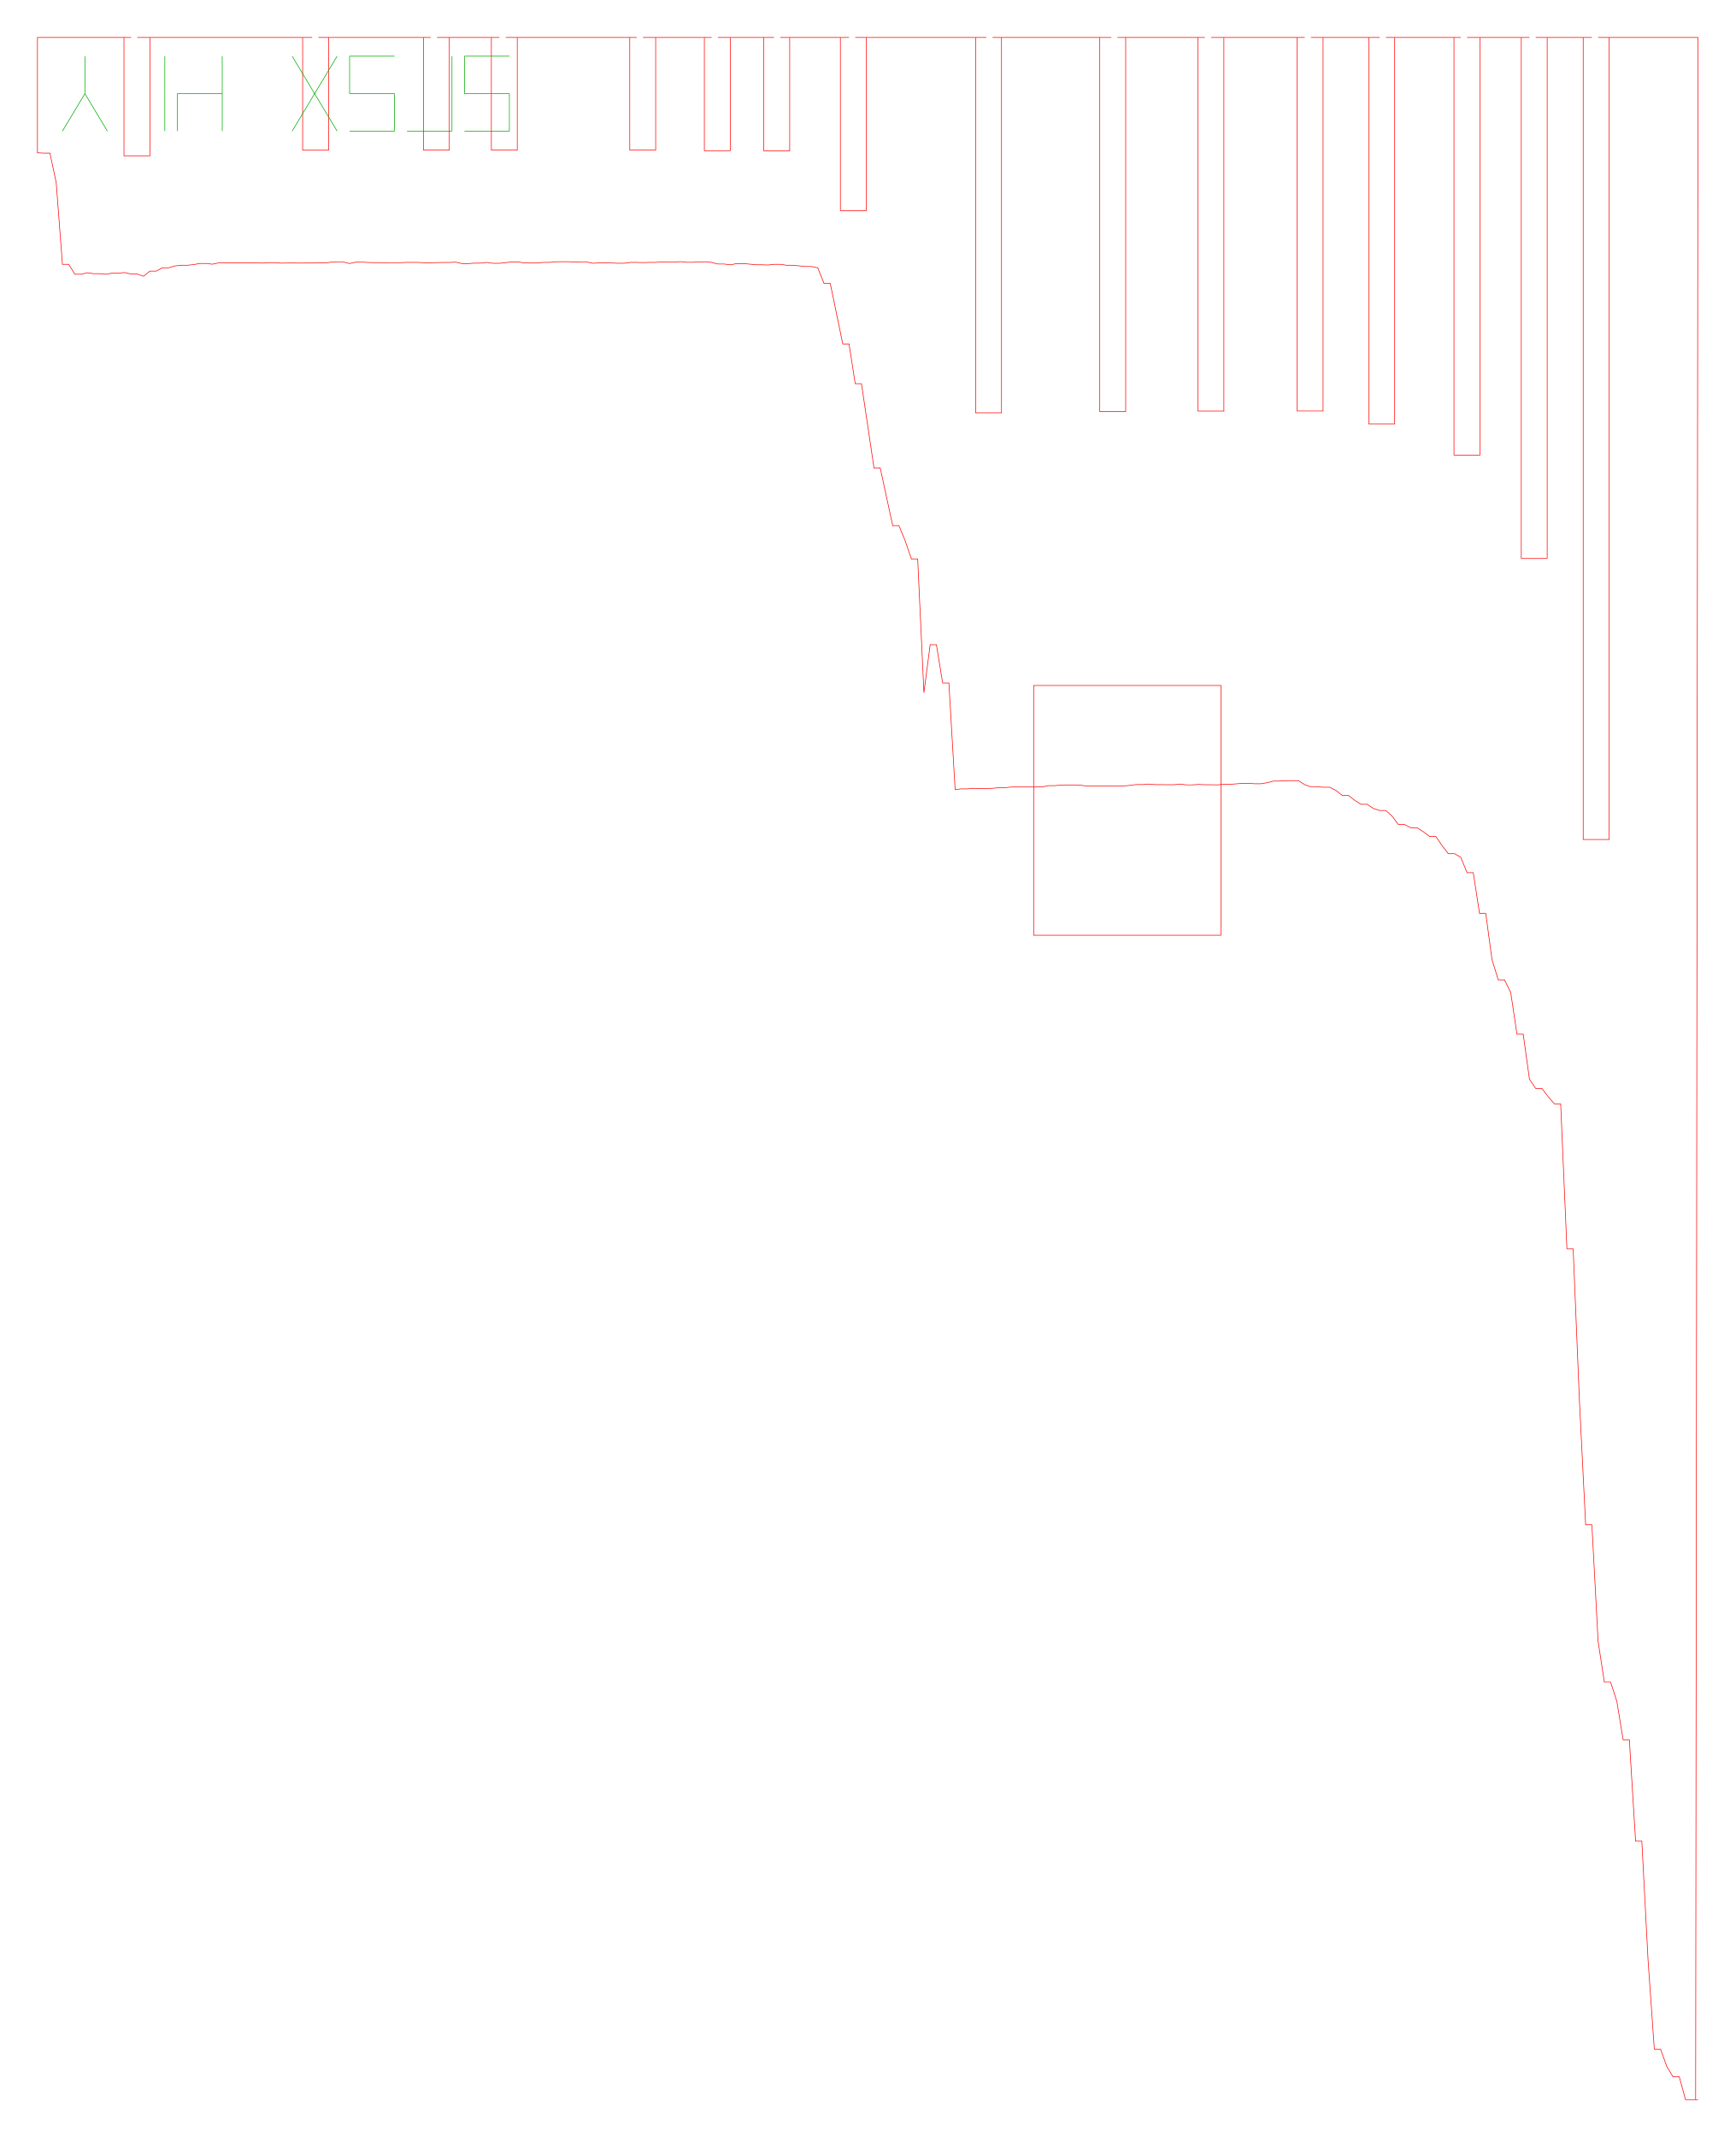
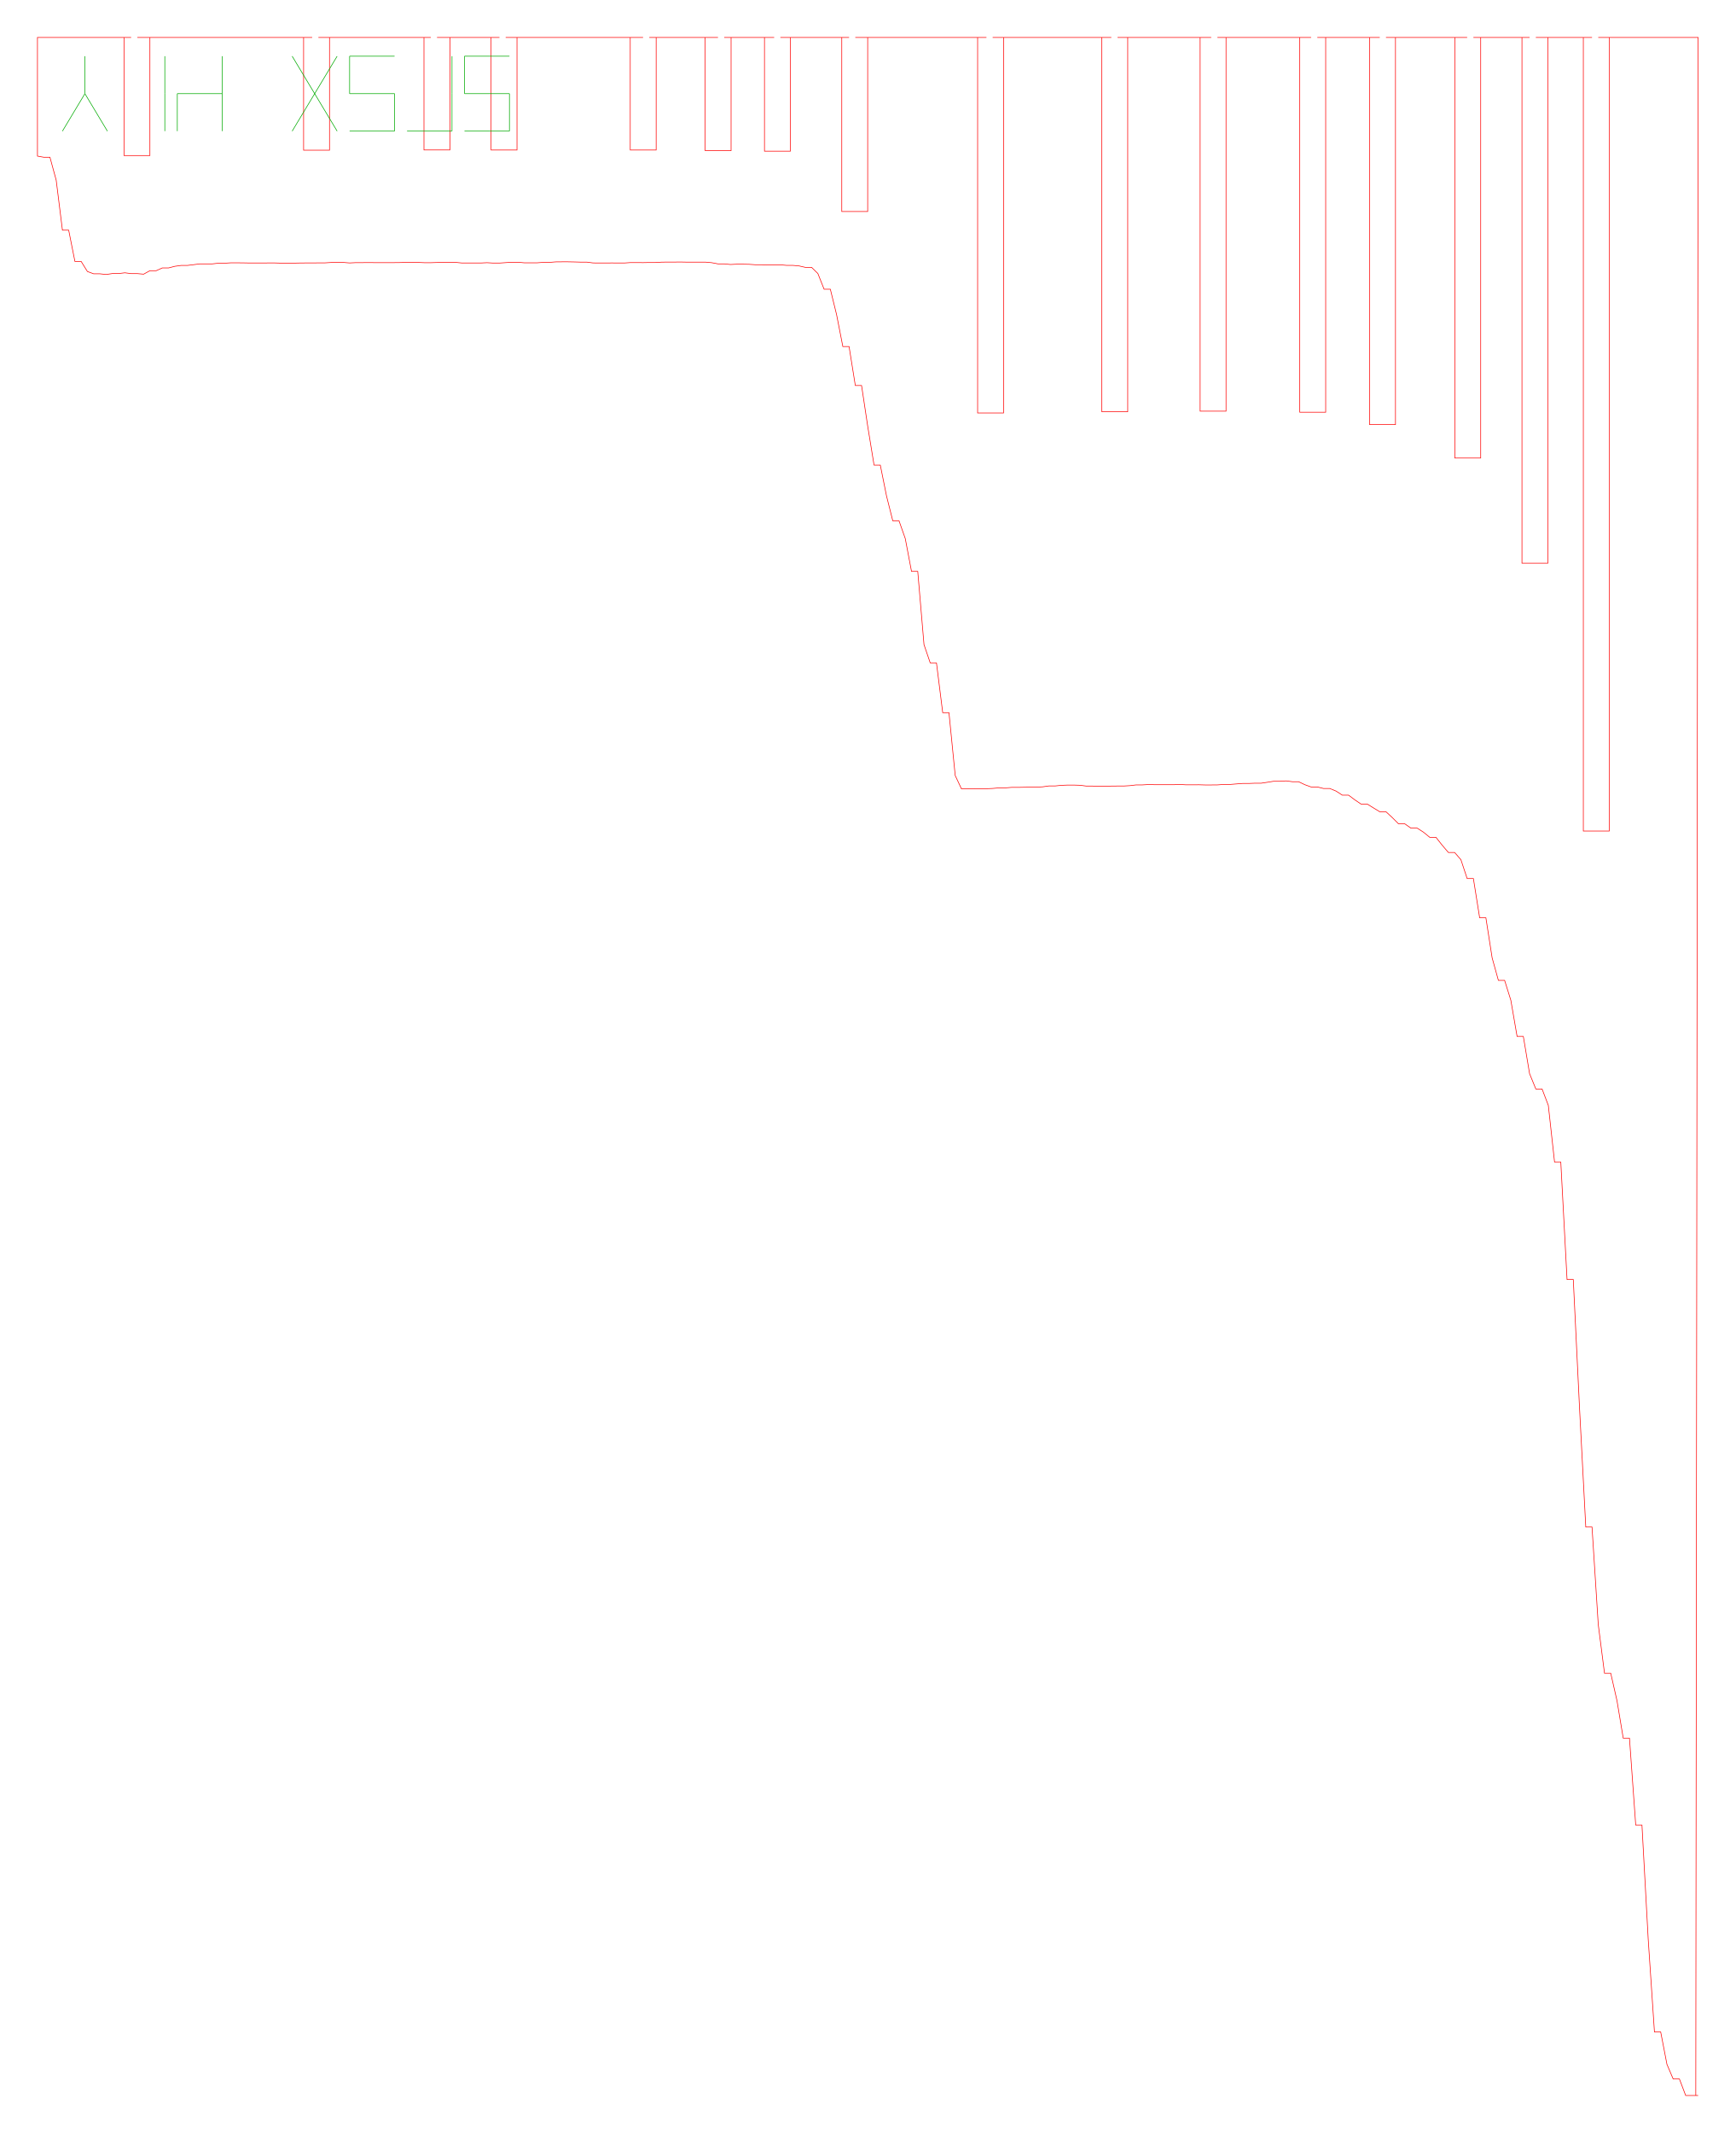
- <svg xmlns="http://www.w3.org/2000/svg" width="278.0mm" height="342.3mm" viewBox="0 0 278.0 342.3">
-   <path d="M 6.00,6.00 L 7.00,6.00 L 8.00,6.00 L 9.00,6.00 L 10.00,6.00 L 11.00,6.00 L 12.00,6.00 L 13.00,6.00 L 14.00,6.00 L 15.00,6.00 L 16.00,6.00 L 17.00,6.00 L 18.00,6.00 L 19.00,6.00 L 20.00,6.00 L 21.00,6.00 L 19.86,6.00 L 19.86,24.95 L 24.01,24.95 L 24.01,6.00 L 22.00,6.00 L 23.00,6.00 L 24.00,6.00 L 25.00,6.00 L 26.00,6.00 L 27.00,6.00 L 28.00,6.00 L 29.00,6.00 L 30.00,6.00 L 31.00,6.00 L 32.00,6.00 L 33.00,6.00 L 34.00,6.00 L 35.00,6.00 L 36.00,6.00 L 37.00,6.00 L 38.00,6.00 L 39.00,6.00 L 40.00,6.00 L 41.00,6.00 L 42.00,6.00 L 43.00,6.00 L 44.00,6.00 L 45.00,6.00 L 46.00,6.00 L 47.00,6.00 L 48.00,6.00 L 49.00,6.00 L 50.00,6.00 L 48.48,6.00 L 48.48,24.06 L 52.63,24.06 L 52.63,6.00 L 51.00,6.00 L 52.00,6.00 L 53.00,6.00 L 54.00,6.00 L 55.00,6.00 L 56.00,6.00 L 57.00,6.00 L 58.00,6.00 L 59.00,6.00 L 60.00,6.00 L 61.00,6.00 L 62.00,6.00 L 63.00,6.00 L 64.00,6.00 L 65.00,6.00 L 66.00,6.00 L 67.00,6.00 L 68.00,6.00 L 69.00,6.00 L 67.83,6.00 L 67.83,24.03 L 71.98,24.03 L 71.98,6.00 L 70.00,6.00 L 71.00,6.00 L 72.00,6.00 L 73.00,6.00 L 74.00,6.00 L 75.00,6.00 L 76.00,6.00 L 77.00,6.00 L 78.00,6.00 L 79.00,6.00 L 80.00,6.00 L 78.71,6.00 L 78.71,24.04 L 82.86,24.04 L 82.86,6.00 L 81.00,6.00 L 82.00,6.00 L 83.00,6.00 L 84.00,6.00 L 85.00,6.00 L 86.00,6.00 L 87.00,6.00 L 88.00,6.00 L 89.00,6.00 L 90.00,6.00 L 91.00,6.00 L 92.00,6.00 L 93.00,6.00 L 94.00,6.00 L 95.00,6.00 L 96.00,6.00 L 97.00,6.00 L 98.00,6.00 L 99.00,6.00 L 100.00,6.00 L 101.00,6.00 L 102.00,6.00 L 100.88,6.00 L 100.88,24.03 L 105.03,24.03 L 105.03,6.00 L 103.00,6.00 L 104.00,6.00 L 105.00,6.00 L 106.00,6.00 L 107.00,6.00 L 108.00,6.00 L 109.00,6.00 L 110.00,6.00 L 111.00,6.00 L 112.00,6.00 L 113.00,6.00 L 114.00,6.00 L 112.83,6.00 L 112.83,24.14 L 116.98,24.14 L 116.98,6.00 L 115.00,6.00 L 116.00,6.00 L 117.00,6.00 L 118.00,6.00 L 119.00,6.00 L 120.00,6.00 L 121.00,6.00 L 122.00,6.00 L 123.00,6.00 L 124.00,6.00 L 122.35,6.00 L 122.35,24.17 L 126.50,24.17 L 126.50,6.00 L 125.00,6.00 L 126.00,6.00 L 127.00,6.00 L 128.00,6.00 L 129.00,6.00 L 130.00,6.00 L 131.00,6.00 L 132.00,6.00 L 133.00,6.00 L 134.00,6.00 L 135.00,6.00 L 136.00,6.00 L 134.62,6.00 L 134.62,33.73 L 138.77,33.73 L 138.77,6.00 L 137.00,6.00 L 138.00,6.00 L 139.00,6.00 L 140.00,6.00 L 141.00,6.00 L 142.00,6.00 L 143.00,6.00 L 144.00,6.00 L 145.00,6.00 L 146.00,6.00 L 147.00,6.00 L 148.00,6.00 L 149.00,6.00 L 150.00,6.00 L 151.00,6.00 L 152.00,6.00 L 153.00,6.00 L 154.00,6.00 L 155.00,6.00 L 156.00,6.00 L 157.00,6.00 L 158.00,6.00 L 156.28,6.00 L 156.28,66.13 L 160.43,66.13 L 160.43,6.00 L 159.00,6.00 L 160.00,6.00 L 161.00,6.00 L 162.00,6.00 L 163.00,6.00 L 164.00,6.00 L 165.00,6.00 L 166.00,6.00 L 167.00,6.00 L 168.00,6.00 L 169.00,6.00 L 170.00,6.00 L 171.00,6.00 L 172.00,6.00 L 173.00,6.00 L 174.00,6.00 L 175.00,6.00 L 176.00,6.00 L 177.00,6.00 L 178.00,6.00 L 176.17,6.00 L 176.17,65.94 L 180.32,65.94 L 180.32,6.00 L 179.00,6.00 L 180.00,6.00 L 181.00,6.00 L 182.00,6.00 L 183.00,6.00 L 184.00,6.00 L 185.00,6.00 L 186.00,6.00 L 187.00,6.00 L 188.00,6.00 L 189.00,6.00 L 190.00,6.00 L 191.00,6.00 L 192.00,6.00 L 193.00,6.00 L 191.90,6.00 L 191.90,65.85 L 196.05,65.85 L 196.05,6.00 L 194.00,6.00 L 195.00,6.00 L 196.00,6.00 L 197.00,6.00 L 198.00,6.00 L 199.00,6.00 L 200.00,6.00 L 201.00,6.00 L 202.00,6.00 L 203.00,6.00 L 204.00,6.00 L 205.00,6.00 L 206.00,6.00 L 207.00,6.00 L 208.00,6.00 L 209.00,6.00 L 207.79,6.00 L 207.79,65.84 L 211.94,65.84 L 211.94,6.00 L 210.00,6.00 L 211.00,6.00 L 212.00,6.00 L 213.00,6.00 L 214.00,6.00 L 215.00,6.00 L 216.00,6.00 L 217.00,6.00 L 218.00,6.00 L 219.00,6.00 L 220.00,6.00 L 221.00,6.00 L 219.26,6.00 L 219.26,67.91 L 223.41,67.91 L 223.41,6.00 L 222.00,6.00 L 223.00,6.00 L 224.00,6.00 L 225.00,6.00 L 226.00,6.00 L 227.00,6.00 L 228.00,6.00 L 229.00,6.00 L 230.00,6.00 L 231.00,6.00 L 232.00,6.00 L 233.00,6.00 L 234.00,6.00 L 232.91,6.00 L 232.91,72.89 L 237.06,72.89 L 237.06,6.00 L 235.00,6.00 L 236.00,6.00 L 237.00,6.00 L 238.00,6.00 L 239.00,6.00 L 240.00,6.00 L 241.00,6.00 L 242.00,6.00 L 243.00,6.00 L 244.00,6.00 L 245.00,6.00 L 243.69,6.00 L 243.69,89.44 L 247.84,89.44 L 247.84,6.00 L 246.00,6.00 L 247.00,6.00 L 248.00,6.00 L 249.00,6.00 L 250.00,6.00 L 251.00,6.00 L 252.00,6.00 L 253.00,6.00 L 254.00,6.00 L 255.00,6.00 L 253.61,6.00 L 253.61,134.47 L 257.76,134.47 L 257.76,6.00 L 256.00,6.00 L 257.00,6.00 L 258.00,6.00 L 259.00,6.00 L 260.00,6.00 L 261.00,6.00 L 262.00,6.00 L 263.00,6.00 L 264.00,6.00 L 265.00,6.00 L 266.00,6.00 L 267.00,6.00 L 268.00,6.00 L 269.00,6.00 L 270.00,6.00 L 271.00,6.00 L 272.00,6.00 L 271.62,336.33 L 272.00,336.33 L 271.00,336.33 L 270.00,336.33 L 269.00,332.66 L 268.00,332.66 L 267.00,331.01 L 266.00,328.23 L 265.00,328.23 L 264.00,314.00 L 263.00,294.91 L 262.00,294.91 L 261.00,278.67 L 260.00,278.67 L 259.00,272.54 L 258.00,269.44 L 257.00,269.44 L 256.00,262.95 L 255.00,244.23 L 254.00,244.23 L 253.00,224.27 L 252.00,200.03 L 251.00,200.03 L 250.00,176.82 L 249.00,176.82 L 248.00,175.67 L 247.00,174.35 L 246.00,174.35 L 245.00,172.87 L 244.00,165.66 L 243.00,165.66 L 242.00,158.98 L 241.00,156.95 L 240.00,156.95 L 239.00,153.72 L 238.00,146.31 L 237.00,146.31 L 236.00,139.78 L 235.00,139.78 L 234.00,137.33 L 233.00,136.74 L 232.00,136.74 L 231.00,135.45 L 230.00,133.98 L 229.00,133.98 L 228.00,133.23 L 227.00,132.59 L 226.00,132.59 L 225.00,132.07 L 224.00,132.07 L 223.00,130.74 L 222.00,129.82 L 221.00,129.82 L 220.00,129.50 L 219.00,128.83 L 218.00,128.83 L 217.00,128.19 L 216.00,127.41 L 215.00,127.41 L 214.00,126.61 L 213.00,126.10 L 212.00,126.10 L 211.00,126.03 L 210.00,126.03 L 209.00,125.69 L 208.00,125.04 L 207.00,125.04 L 206.00,125.05 L 205.00,125.11 L 204.00,125.11 L 203.00,125.37 L 202.00,125.54 L 201.00,125.54 L 200.00,125.48 L 199.00,125.48 L 198.00,125.56 L 197.00,125.63 L 196.00,125.63 L 195.00,125.72 L 194.00,125.70 L 193.00,125.70 L 192.00,125.65 L 191.00,125.72 L 190.00,125.72 L 189.00,125.59 L 188.00,125.70 L 187.00,125.70 L 186.00,125.68 L 185.00,125.68 L 184.00,125.59 L 183.00,125.67 L 182.00,125.67 L 181.00,125.80 L 180.00,125.89 L 179.00,125.89 L 178.00,125.87 L 177.00,125.91 L 176.00,125.91 L 175.00,125.89 L 174.00,125.89 L 173.00,125.77 L 172.00,125.73 L 171.00,125.73 L 170.00,125.75 L 169.00,125.84 L 168.00,125.84 L 167.00,126.03 L 166.00,126.06 L 165.00,126.06 L 164.00,126.06 L 163.00,126.06 L 162.00,126.06 L 161.00,126.17 L 160.00,126.17 L 159.00,126.27 L 158.00,126.31 L 157.00,126.31 L 156.00,126.28 L 155.00,126.36 L 154.00,126.36 L 153.00,126.47 L 152.00,109.40 L 151.00,109.40 L 150.00,103.26 L 149.00,103.26 L 148.00,110.96 L 147.00,89.55 L 146.00,89.55 L 145.00,86.63 L 144.00,84.20 L 143.00,84.20 L 142.00,79.58 L 141.00,74.96 L 140.00,74.96 L 139.00,68.20 L 138.00,61.47 L 137.00,61.47 L 136.00,55.09 L 135.00,55.09 L 134.00,50.24 L 133.00,45.41 L 132.00,45.41 L 131.00,42.90 L 130.00,42.69 L 129.00,42.69 L 128.00,42.58 L 127.00,42.49 L 126.00,42.49 L 125.00,42.34 L 124.00,42.34 L 123.00,42.45 L 122.00,42.41 L 121.00,42.41 L 120.00,42.30 L 119.00,42.22 L 118.00,42.22 L 117.00,42.42 L 116.00,42.29 L 115.00,42.29 L 114.00,42.03 L 113.00,41.94 L 112.00,41.94 L 111.00,42.01 L 110.00,42.01 L 109.00,41.91 L 108.00,41.99 L 107.00,41.99 L 106.00,41.95 L 105.00,42.03 L 104.00,42.03 L 103.00,42.06 L 102.00,42.03 L 101.00,42.03 L 100.00,42.17 L 99.00,42.17 L 98.00,42.13 L 97.00,42.11 L 96.00,42.11 L 95.00,42.17 L 94.00,41.97 L 93.00,41.97 L 92.00,41.96 L 91.00,41.92 L 90.00,41.92 L 89.00,41.93 L 88.00,42.03 L 87.00,42.03 L 86.00,42.13 L 85.00,42.13 L 84.00,42.12 L 83.00,41.95 L 82.00,41.95 L 81.00,42.07 L 80.00,42.18 L 79.00,42.18 L 78.00,42.03 L 77.00,42.15 L 76.00,42.15 L 75.00,42.22 L 74.00,42.22 L 73.00,41.99 L 72.00,42.04 L 71.00,42.04 L 70.00,42.06 L 69.00,42.09 L 68.00,42.09 L 67.00,42.03 L 66.00,42.03 L 65.00,42.03 L 64.00,42.08 L 63.00,42.08 L 62.00,42.08 L 61.00,42.07 L 60.00,42.07 L 59.00,42.04 L 58.00,41.99 L 57.00,41.99 L 56.00,42.21 L 55.00,41.97 L 54.00,41.97 L 53.00,42.00 L 52.00,42.12 L 51.00,42.12 L 50.00,42.13 L 49.00,42.13 L 48.00,42.14 L 47.00,42.13 L 46.00,42.13 L 45.00,42.15 L 44.00,42.07 L 43.00,42.07 L 42.00,42.14 L 41.00,42.11 L 40.00,42.11 L 39.00,42.11 L 38.00,42.09 L 37.00,42.09 L 36.00,42.12 L 35.00,42.12 L 34.00,42.32 L 33.00,42.20 L 32.00,42.20 L 31.00,42.39 L 30.00,42.49 L 29.00,42.49 L 28.00,42.60 L 27.00,42.90 L 26.00,42.90 L 25.00,43.43 L 24.00,43.43 L 23.00,44.25 L 22.00,43.90 L 21.00,43.90 L 20.00,43.66 L 19.00,43.74 L 18.00,43.74 L 17.00,43.93 L 16.00,43.84 L 15.00,43.84 L 14.00,43.69 L 13.00,43.93 L 12.00,43.93 L 11.00,42.34 L 10.00,42.34 L 9.00,29.23 L 8.00,24.52 L 7.00,24.52 L 6.00,24.47 L 6.00,6.00 Z" fill="none" stroke="#f00" stroke-width="0.1" />
-   <path d="M 165.58,109.80 L 195.58,109.80 L 195.58,149.80 L 165.58,149.80 L 165.58,109.80 Z" fill="none" stroke="#f00" stroke-width="0.1" />
+ <svg xmlns="http://www.w3.org/2000/svg" width="278.0mm" height="341.6mm" viewBox="0 0 278.0 341.6">
+   <path d="M 6.00,6.00 L 7.00,6.00 L 8.00,6.00 L 9.00,6.00 L 10.00,6.00 L 11.00,6.00 L 12.00,6.00 L 13.00,6.00 L 14.00,6.00 L 15.00,6.00 L 16.00,6.00 L 17.00,6.00 L 18.00,6.00 L 19.00,6.00 L 20.00,6.00 L 21.00,6.00 L 19.86,6.00 L 19.86,24.91 L 24.01,24.91 L 24.01,6.00 L 22.00,6.00 L 23.00,6.00 L 24.00,6.00 L 25.00,6.00 L 26.00,6.00 L 27.00,6.00 L 28.00,6.00 L 29.00,6.00 L 30.00,6.00 L 31.00,6.00 L 32.00,6.00 L 33.00,6.00 L 34.00,6.00 L 35.00,6.00 L 36.00,6.00 L 37.00,6.00 L 38.00,6.00 L 39.00,6.00 L 40.00,6.00 L 41.00,6.00 L 42.00,6.00 L 43.00,6.00 L 44.00,6.00 L 45.00,6.00 L 46.00,6.00 L 47.00,6.00 L 48.00,6.00 L 49.00,6.00 L 50.00,6.00 L 48.63,6.00 L 48.63,24.05 L 52.78,24.05 L 52.78,6.00 L 51.00,6.00 L 52.00,6.00 L 53.00,6.00 L 54.00,6.00 L 55.00,6.00 L 56.00,6.00 L 57.00,6.00 L 58.00,6.00 L 59.00,6.00 L 60.00,6.00 L 61.00,6.00 L 62.00,6.00 L 63.00,6.00 L 64.00,6.00 L 65.00,6.00 L 66.00,6.00 L 67.00,6.00 L 68.00,6.00 L 69.00,6.00 L 67.91,6.00 L 67.91,24.02 L 72.06,24.02 L 72.06,6.00 L 70.00,6.00 L 71.00,6.00 L 72.00,6.00 L 73.00,6.00 L 74.00,6.00 L 75.00,6.00 L 76.00,6.00 L 77.00,6.00 L 78.00,6.00 L 79.00,6.00 L 80.00,6.00 L 78.66,6.00 L 78.66,24.03 L 82.81,24.03 L 82.81,6.00 L 81.00,6.00 L 82.00,6.00 L 83.00,6.00 L 84.00,6.00 L 85.00,6.00 L 86.00,6.00 L 87.00,6.00 L 88.00,6.00 L 89.00,6.00 L 90.00,6.00 L 91.00,6.00 L 92.00,6.00 L 93.00,6.00 L 94.00,6.00 L 95.00,6.00 L 96.00,6.00 L 97.00,6.00 L 98.00,6.00 L 99.00,6.00 L 100.00,6.00 L 101.00,6.00 L 102.00,6.00 L 103.00,6.00 L 100.95,6.00 L 100.95,24.03 L 105.10,24.03 L 105.10,6.00 L 104.00,6.00 L 105.00,6.00 L 106.00,6.00 L 107.00,6.00 L 108.00,6.00 L 109.00,6.00 L 110.00,6.00 L 111.00,6.00 L 112.00,6.00 L 113.00,6.00 L 114.00,6.00 L 115.00,6.00 L 112.95,6.00 L 112.95,24.13 L 117.10,24.13 L 117.10,6.00 L 116.00,6.00 L 117.00,6.00 L 118.00,6.00 L 119.00,6.00 L 120.00,6.00 L 121.00,6.00 L 122.00,6.00 L 123.00,6.00 L 124.00,6.00 L 122.45,6.00 L 122.45,24.21 L 126.60,24.21 L 126.60,6.00 L 125.00,6.00 L 126.00,6.00 L 127.00,6.00 L 128.00,6.00 L 129.00,6.00 L 130.00,6.00 L 131.00,6.00 L 132.00,6.00 L 133.00,6.00 L 134.00,6.00 L 135.00,6.00 L 136.00,6.00 L 134.83,6.00 L 134.83,33.87 L 138.98,33.87 L 138.98,6.00 L 137.00,6.00 L 138.00,6.00 L 139.00,6.00 L 140.00,6.00 L 141.00,6.00 L 142.00,6.00 L 143.00,6.00 L 144.00,6.00 L 145.00,6.00 L 146.00,6.00 L 147.00,6.00 L 148.00,6.00 L 149.00,6.00 L 150.00,6.00 L 151.00,6.00 L 152.00,6.00 L 153.00,6.00 L 154.00,6.00 L 155.00,6.00 L 156.00,6.00 L 157.00,6.00 L 158.00,6.00 L 156.59,6.00 L 156.59,66.14 L 160.74,66.14 L 160.74,6.00 L 159.00,6.00 L 160.00,6.00 L 161.00,6.00 L 162.00,6.00 L 163.00,6.00 L 164.00,6.00 L 165.00,6.00 L 166.00,6.00 L 167.00,6.00 L 168.00,6.00 L 169.00,6.00 L 170.00,6.00 L 171.00,6.00 L 172.00,6.00 L 173.00,6.00 L 174.00,6.00 L 175.00,6.00 L 176.00,6.00 L 177.00,6.00 L 178.00,6.00 L 176.48,6.00 L 176.48,65.94 L 180.63,65.94 L 180.63,6.00 L 179.00,6.00 L 180.00,6.00 L 181.00,6.00 L 182.00,6.00 L 183.00,6.00 L 184.00,6.00 L 185.00,6.00 L 186.00,6.00 L 187.00,6.00 L 188.00,6.00 L 189.00,6.00 L 190.00,6.00 L 191.00,6.00 L 192.00,6.00 L 193.00,6.00 L 194.00,6.00 L 192.23,6.00 L 192.23,65.85 L 196.38,65.85 L 196.38,6.00 L 195.00,6.00 L 196.00,6.00 L 197.00,6.00 L 198.00,6.00 L 199.00,6.00 L 200.00,6.00 L 201.00,6.00 L 202.00,6.00 L 203.00,6.00 L 204.00,6.00 L 205.00,6.00 L 206.00,6.00 L 207.00,6.00 L 208.00,6.00 L 209.00,6.00 L 210.00,6.00 L 208.19,6.00 L 208.19,66.02 L 212.34,66.02 L 212.34,6.00 L 211.00,6.00 L 212.00,6.00 L 213.00,6.00 L 214.00,6.00 L 215.00,6.00 L 216.00,6.00 L 217.00,6.00 L 218.00,6.00 L 219.00,6.00 L 220.00,6.00 L 221.00,6.00 L 219.37,6.00 L 219.37,68.00 L 223.52,68.00 L 223.52,6.00 L 222.00,6.00 L 223.00,6.00 L 224.00,6.00 L 225.00,6.00 L 226.00,6.00 L 227.00,6.00 L 228.00,6.00 L 229.00,6.00 L 230.00,6.00 L 231.00,6.00 L 232.00,6.00 L 233.00,6.00 L 234.00,6.00 L 235.00,6.00 L 233.02,6.00 L 233.02,73.35 L 237.17,73.35 L 237.17,6.00 L 236.00,6.00 L 237.00,6.00 L 238.00,6.00 L 239.00,6.00 L 240.00,6.00 L 241.00,6.00 L 242.00,6.00 L 243.00,6.00 L 244.00,6.00 L 245.00,6.00 L 243.78,6.00 L 243.78,90.20 L 247.93,90.20 L 247.93,6.00 L 246.00,6.00 L 247.00,6.00 L 248.00,6.00 L 249.00,6.00 L 250.00,6.00 L 251.00,6.00 L 252.00,6.00 L 253.00,6.00 L 254.00,6.00 L 255.00,6.00 L 253.61,6.00 L 253.61,133.09 L 257.76,133.09 L 257.76,6.00 L 256.00,6.00 L 257.00,6.00 L 258.00,6.00 L 259.00,6.00 L 260.00,6.00 L 261.00,6.00 L 262.00,6.00 L 263.00,6.00 L 264.00,6.00 L 265.00,6.00 L 266.00,6.00 L 267.00,6.00 L 268.00,6.00 L 269.00,6.00 L 270.00,6.00 L 271.00,6.00 L 272.00,6.00 L 271.62,335.59 L 272.00,335.59 L 271.00,335.59 L 270.00,335.59 L 269.00,332.95 L 268.00,332.95 L 267.00,330.60 L 266.00,325.42 L 265.00,325.42 L 264.00,310.56 L 263.00,292.29 L 262.00,292.29 L 261.00,278.37 L 260.00,278.37 L 259.00,272.37 L 258.00,267.97 L 257.00,267.97 L 256.00,260.17 L 255.00,244.55 L 254.00,244.55 L 253.00,225.49 L 252.00,204.91 L 251.00,204.91 L 250.00,186.11 L 249.00,186.11 L 248.00,177.02 L 247.00,174.40 L 246.00,174.40 L 245.00,171.95 L 244.00,165.99 L 243.00,165.99 L 242.00,160.20 L 241.00,157.00 L 240.00,157.00 L 239.00,153.39 L 238.00,146.98 L 237.00,146.98 L 236.00,140.70 L 235.00,140.70 L 234.00,137.68 L 233.00,136.53 L 232.00,136.53 L 231.00,135.36 L 230.00,134.09 L 229.00,134.09 L 228.00,133.27 L 227.00,132.63 L 226.00,132.63 L 225.00,131.93 L 224.00,131.93 L 223.00,130.93 L 222.00,130.00 L 221.00,130.00 L 220.00,129.39 L 219.00,128.77 L 218.00,128.77 L 217.00,128.09 L 216.00,127.34 L 215.00,127.34 L 214.00,126.69 L 213.00,126.28 L 212.00,126.28 L 211.00,126.03 L 210.00,126.03 L 209.00,125.67 L 208.00,125.19 L 207.00,125.19 L 206.00,125.06 L 205.00,125.12 L 204.00,125.12 L 203.00,125.28 L 202.00,125.43 L 201.00,125.43 L 200.00,125.47 L 199.00,125.47 L 198.00,125.55 L 197.00,125.63 L 196.00,125.63 L 195.00,125.70 L 194.00,125.71 L 193.00,125.71 L 192.00,125.68 L 191.00,125.69 L 190.00,125.69 L 189.00,125.63 L 188.00,125.67 L 187.00,125.67 L 186.00,125.67 L 185.00,125.67 L 184.00,125.64 L 183.00,125.70 L 182.00,125.70 L 181.00,125.82 L 180.00,125.88 L 179.00,125.88 L 178.00,125.89 L 177.00,125.91 L 176.00,125.91 L 175.00,125.89 L 174.00,125.89 L 173.00,125.76 L 172.00,125.73 L 171.00,125.73 L 170.00,125.77 L 169.00,125.87 L 168.00,125.87 L 167.00,126.01 L 166.00,126.06 L 165.00,126.06 L 164.00,126.08 L 163.00,126.10 L 162.00,126.10 L 161.00,126.18 L 160.00,126.18 L 159.00,126.27 L 158.00,126.31 L 157.00,126.31 L 156.00,126.32 L 155.00,126.33 L 154.00,126.33 L 153.00,124.20 L 152.00,114.14 L 151.00,114.14 L 150.00,106.17 L 149.00,106.17 L 148.00,103.23 L 147.00,91.51 L 146.00,91.51 L 145.00,86.25 L 144.00,83.41 L 143.00,83.41 L 142.00,79.44 L 141.00,74.48 L 140.00,74.48 L 139.00,68.36 L 138.00,61.74 L 137.00,61.74 L 136.00,55.50 L 135.00,55.50 L 134.00,50.39 L 133.00,46.32 L 132.00,46.32 L 131.00,43.80 L 130.00,42.82 L 129.00,42.82 L 128.00,42.59 L 127.00,42.50 L 126.00,42.50 L 125.00,42.41 L 124.00,42.41 L 123.00,42.43 L 122.00,42.40 L 121.00,42.40 L 120.00,42.33 L 119.00,42.31 L 118.00,42.31 L 117.00,42.36 L 116.00,42.26 L 115.00,42.26 L 114.00,42.07 L 113.00,41.98 L 112.00,41.98 L 111.00,41.98 L 110.00,41.98 L 109.00,41.96 L 108.00,41.97 L 107.00,41.97 L 106.00,41.98 L 105.00,42.04 L 104.00,42.04 L 103.00,42.06 L 102.00,42.05 L 101.00,42.05 L 100.00,42.12 L 99.00,42.12 L 98.00,42.11 L 97.00,42.12 L 96.00,42.12 L 95.00,42.11 L 94.00,41.98 L 93.00,41.98 L 92.00,41.95 L 91.00,41.93 L 90.00,41.93 L 89.00,41.94 L 88.00,42.02 L 87.00,42.02 L 86.00,42.09 L 85.00,42.09 L 84.00,42.09 L 83.00,42.00 L 82.00,42.00 L 81.00,42.06 L 80.00,42.13 L 79.00,42.13 L 78.00,42.07 L 77.00,42.12 L 76.00,42.12 L 75.00,42.12 L 74.00,42.12 L 73.00,42.02 L 72.00,42.02 L 71.00,42.02 L 70.00,42.04 L 69.00,42.07 L 68.00,42.07 L 67.00,42.03 L 66.00,42.02 L 65.00,42.02 L 64.00,42.05 L 63.00,42.06 L 62.00,42.06 L 61.00,42.06 L 60.00,42.06 L 59.00,42.05 L 58.00,42.06 L 57.00,42.06 L 56.00,42.11 L 55.00,42.03 L 54.00,42.03 L 53.00,42.04 L 52.00,42.10 L 51.00,42.10 L 50.00,42.11 L 49.00,42.11 L 48.00,42.12 L 47.00,42.14 L 46.00,42.14 L 45.00,42.14 L 44.00,42.11 L 43.00,42.11 L 42.00,42.12 L 41.00,42.12 L 40.00,42.12 L 39.00,42.10 L 38.00,42.09 L 37.00,42.09 L 36.00,42.15 L 35.00,42.15 L 34.00,42.26 L 33.00,42.26 L 32.00,42.26 L 31.00,42.39 L 30.00,42.51 L 29.00,42.51 L 28.00,42.65 L 27.00,42.91 L 26.00,42.91 L 25.00,43.36 L 24.00,43.36 L 23.00,43.91 L 22.00,43.82 L 21.00,43.82 L 20.00,43.69 L 19.00,43.81 L 18.00,43.81 L 17.00,43.96 L 16.00,43.85 L 15.00,43.85 L 14.00,43.48 L 13.00,41.87 L 12.00,41.87 L 11.00,36.86 L 10.00,36.86 L 9.00,28.85 L 8.00,25.18 L 7.00,25.18 L 6.00,25.00 L 6.00,6.00 Z" fill="none" stroke="#f00" stroke-width="0.1" />
  <path d="M 10.00,21.00 L 13.60,15.00" fill="none" stroke="#0a0" stroke-width="0.1" />
  <path d="M 17.20,21.00 L 13.60,15.00" fill="none" stroke="#0a0" stroke-width="0.1" />
  <path d="M 13.60,15.00 L 13.60,9.00" fill="none" stroke="#0a0" stroke-width="0.1" />
  <path d="M 26.40,21.00 L 26.40,15.00" fill="none" stroke="#0a0" stroke-width="0.1" />
  <path d="M 26.40,15.00 L 26.40,9.00" fill="none" stroke="#0a0" stroke-width="0.1" />
  <path d="M 28.40,21.00 L 28.40,15.00" fill="none" stroke="#0a0" stroke-width="0.1" />
  <path d="M 28.40,15.00 L 35.60,15.00" fill="none" stroke="#0a0" stroke-width="0.1" />
  <path d="M 35.60,21.00 L 35.60,15.00" fill="none" stroke="#0a0" stroke-width="0.1" />
  <path d="M 35.60,15.00 L 35.60,9.00" fill="none" stroke="#0a0" stroke-width="0.1" />
  <path d="M 46.80,21.00 L 54.00,9.00" fill="none" stroke="#0a0" stroke-width="0.1" />
  <path d="M 46.80,9.00 L 54.00,21.00" fill="none" stroke="#0a0" stroke-width="0.1" />
  <path d="M 56.00,21.00 L 63.20,21.00" fill="none" stroke="#0a0" stroke-width="0.1" />
  <path d="M 63.20,21.00 L 63.20,15.00" fill="none" stroke="#0a0" stroke-width="0.1" />
  <path d="M 56.00,15.00 L 63.20,15.00" fill="none" stroke="#0a0" stroke-width="0.1" />
  <path d="M 56.00,15.00 L 56.00,9.00" fill="none" stroke="#0a0" stroke-width="0.1" />
  <path d="M 56.00,9.00 L 63.20,9.00" fill="none" stroke="#0a0" stroke-width="0.1" />
  <path d="M 65.20,21.00 L 72.40,21.00" fill="none" stroke="#0a0" stroke-width="0.1" />
  <path d="M 72.40,21.00 L 72.40,15.00" fill="none" stroke="#0a0" stroke-width="0.1" />
  <path d="M 72.40,15.00 L 72.40,9.00" fill="none" stroke="#0a0" stroke-width="0.1" />
  <path d="M 74.40,21.00 L 81.60,21.00" fill="none" stroke="#0a0" stroke-width="0.1" />
  <path d="M 81.60,21.00 L 81.60,15.00" fill="none" stroke="#0a0" stroke-width="0.1" />
  <path d="M 74.40,15.00 L 81.60,15.00" fill="none" stroke="#0a0" stroke-width="0.1" />
  <path d="M 74.40,15.00 L 74.40,9.00" fill="none" stroke="#0a0" stroke-width="0.1" />
  <path d="M 74.40,9.00 L 81.60,9.00" fill="none" stroke="#0a0" stroke-width="0.1" />
</svg>
